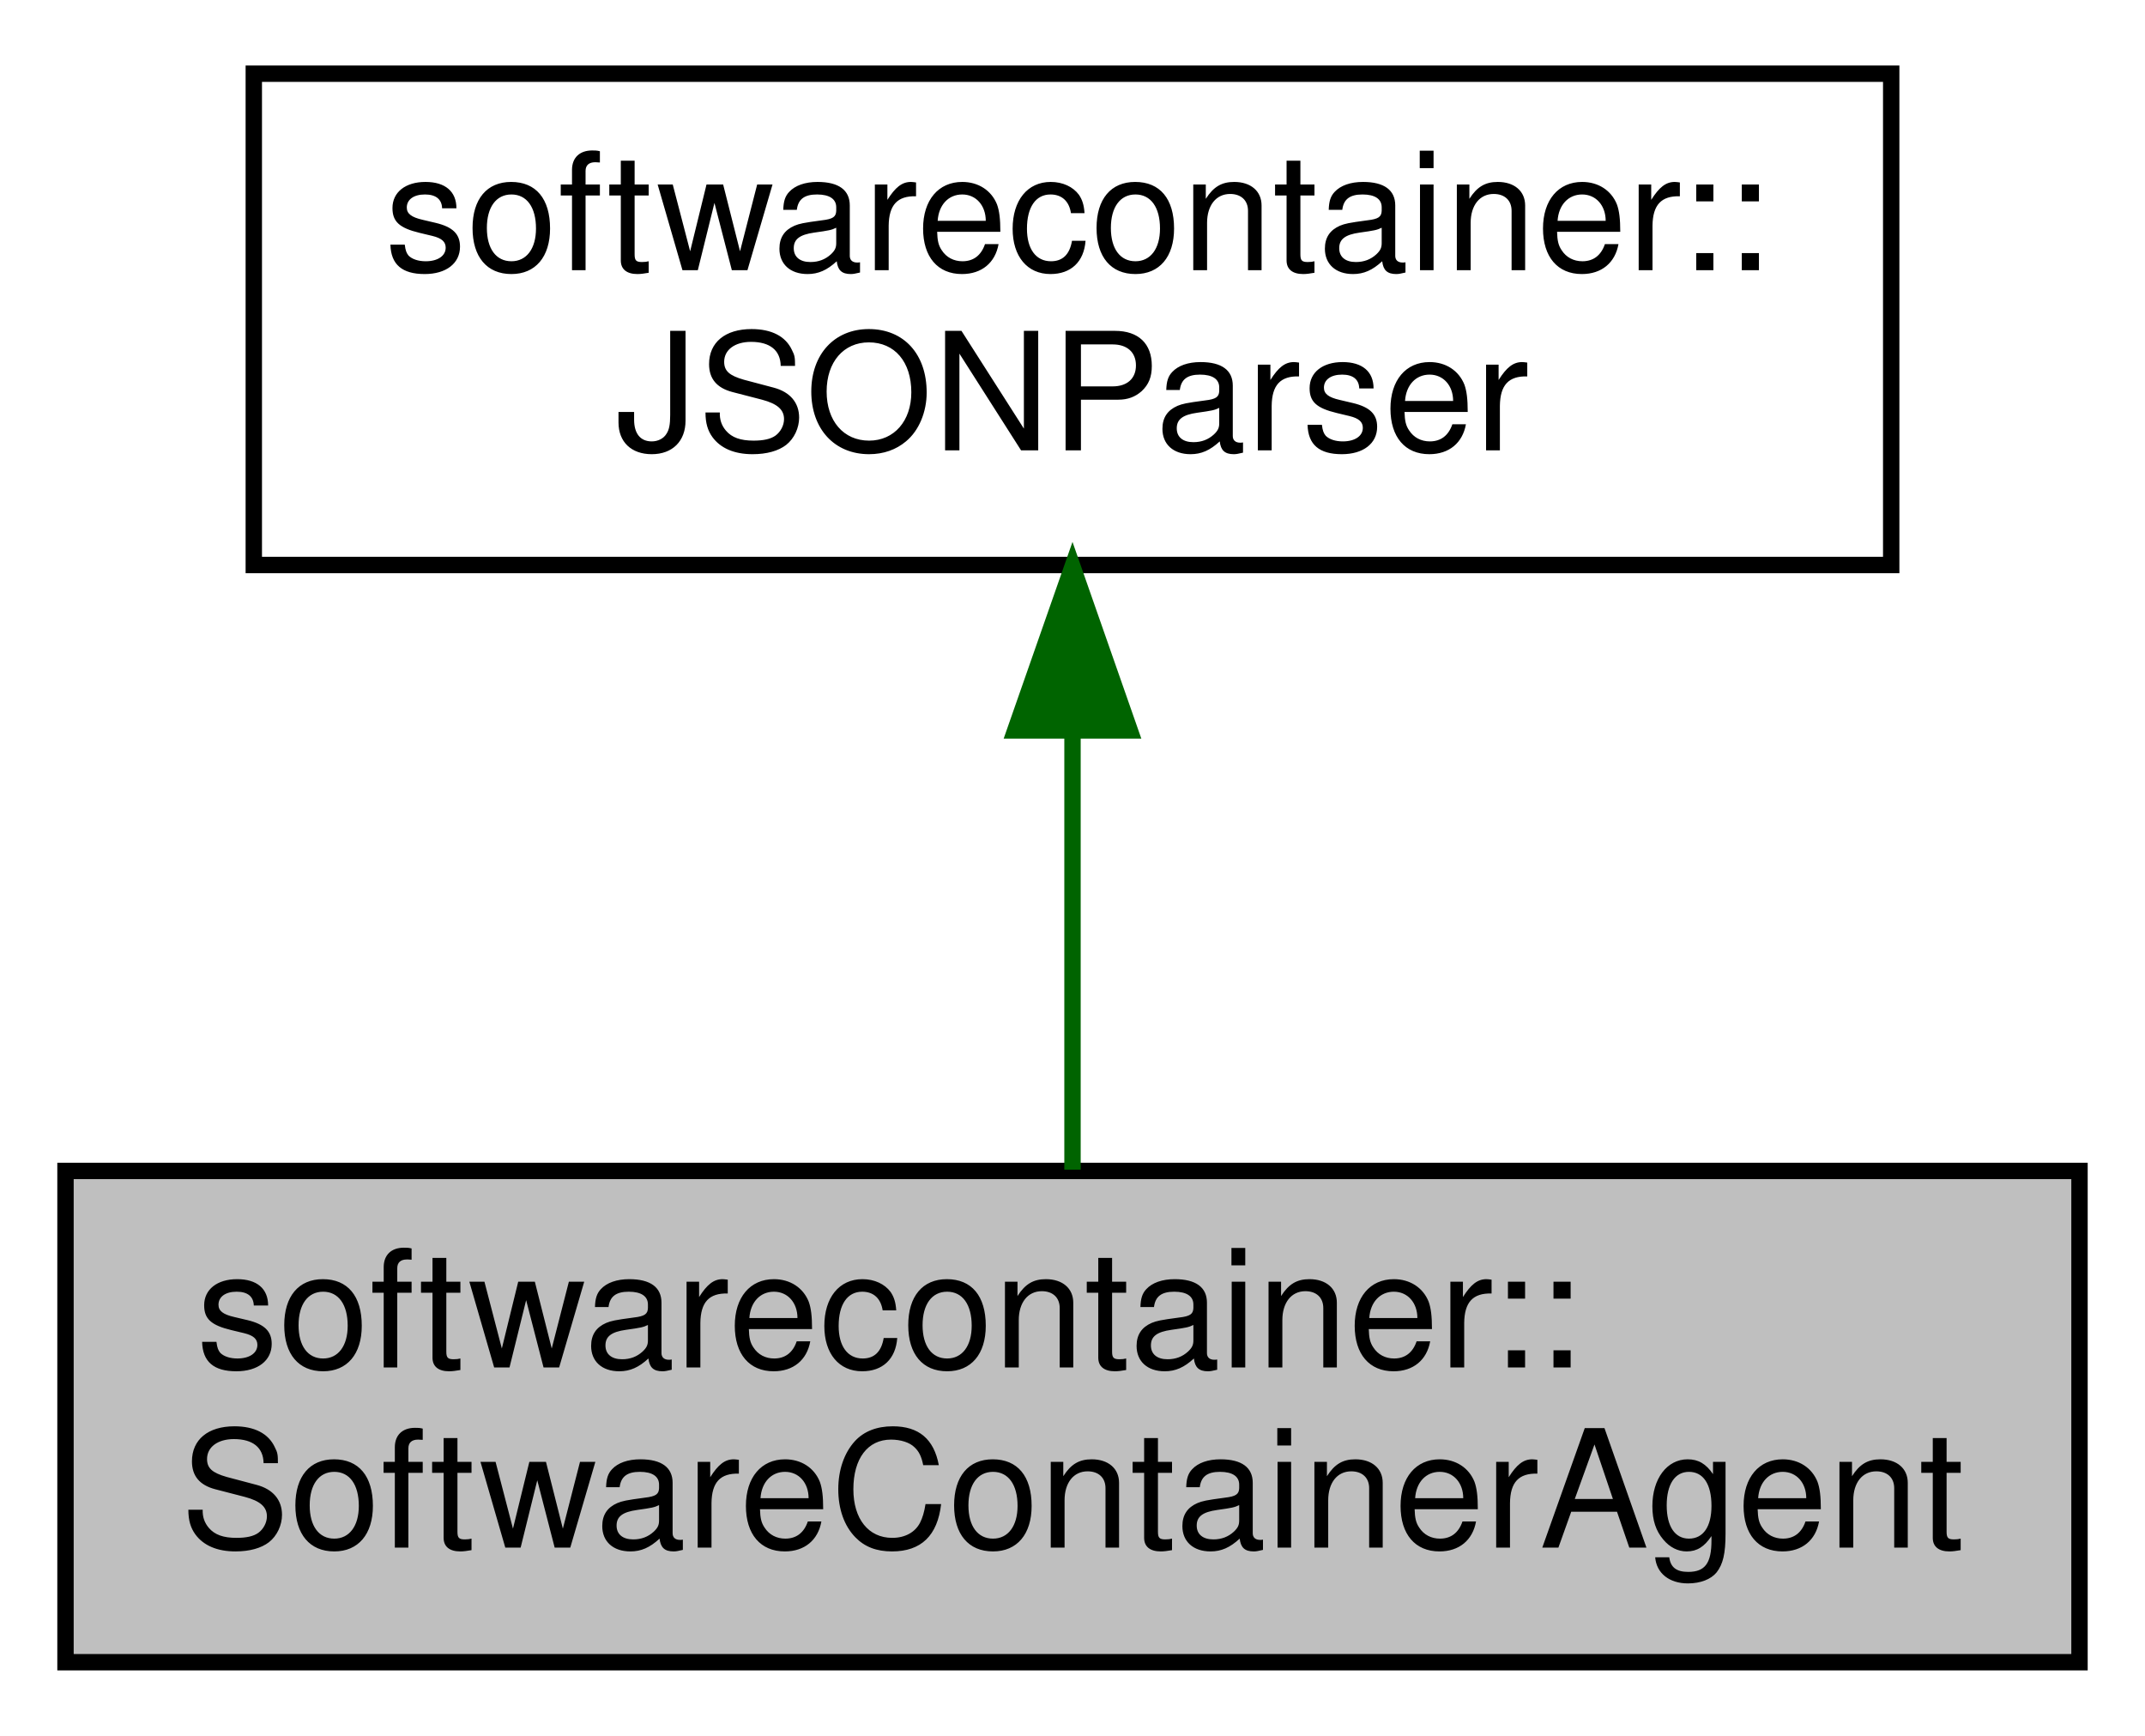
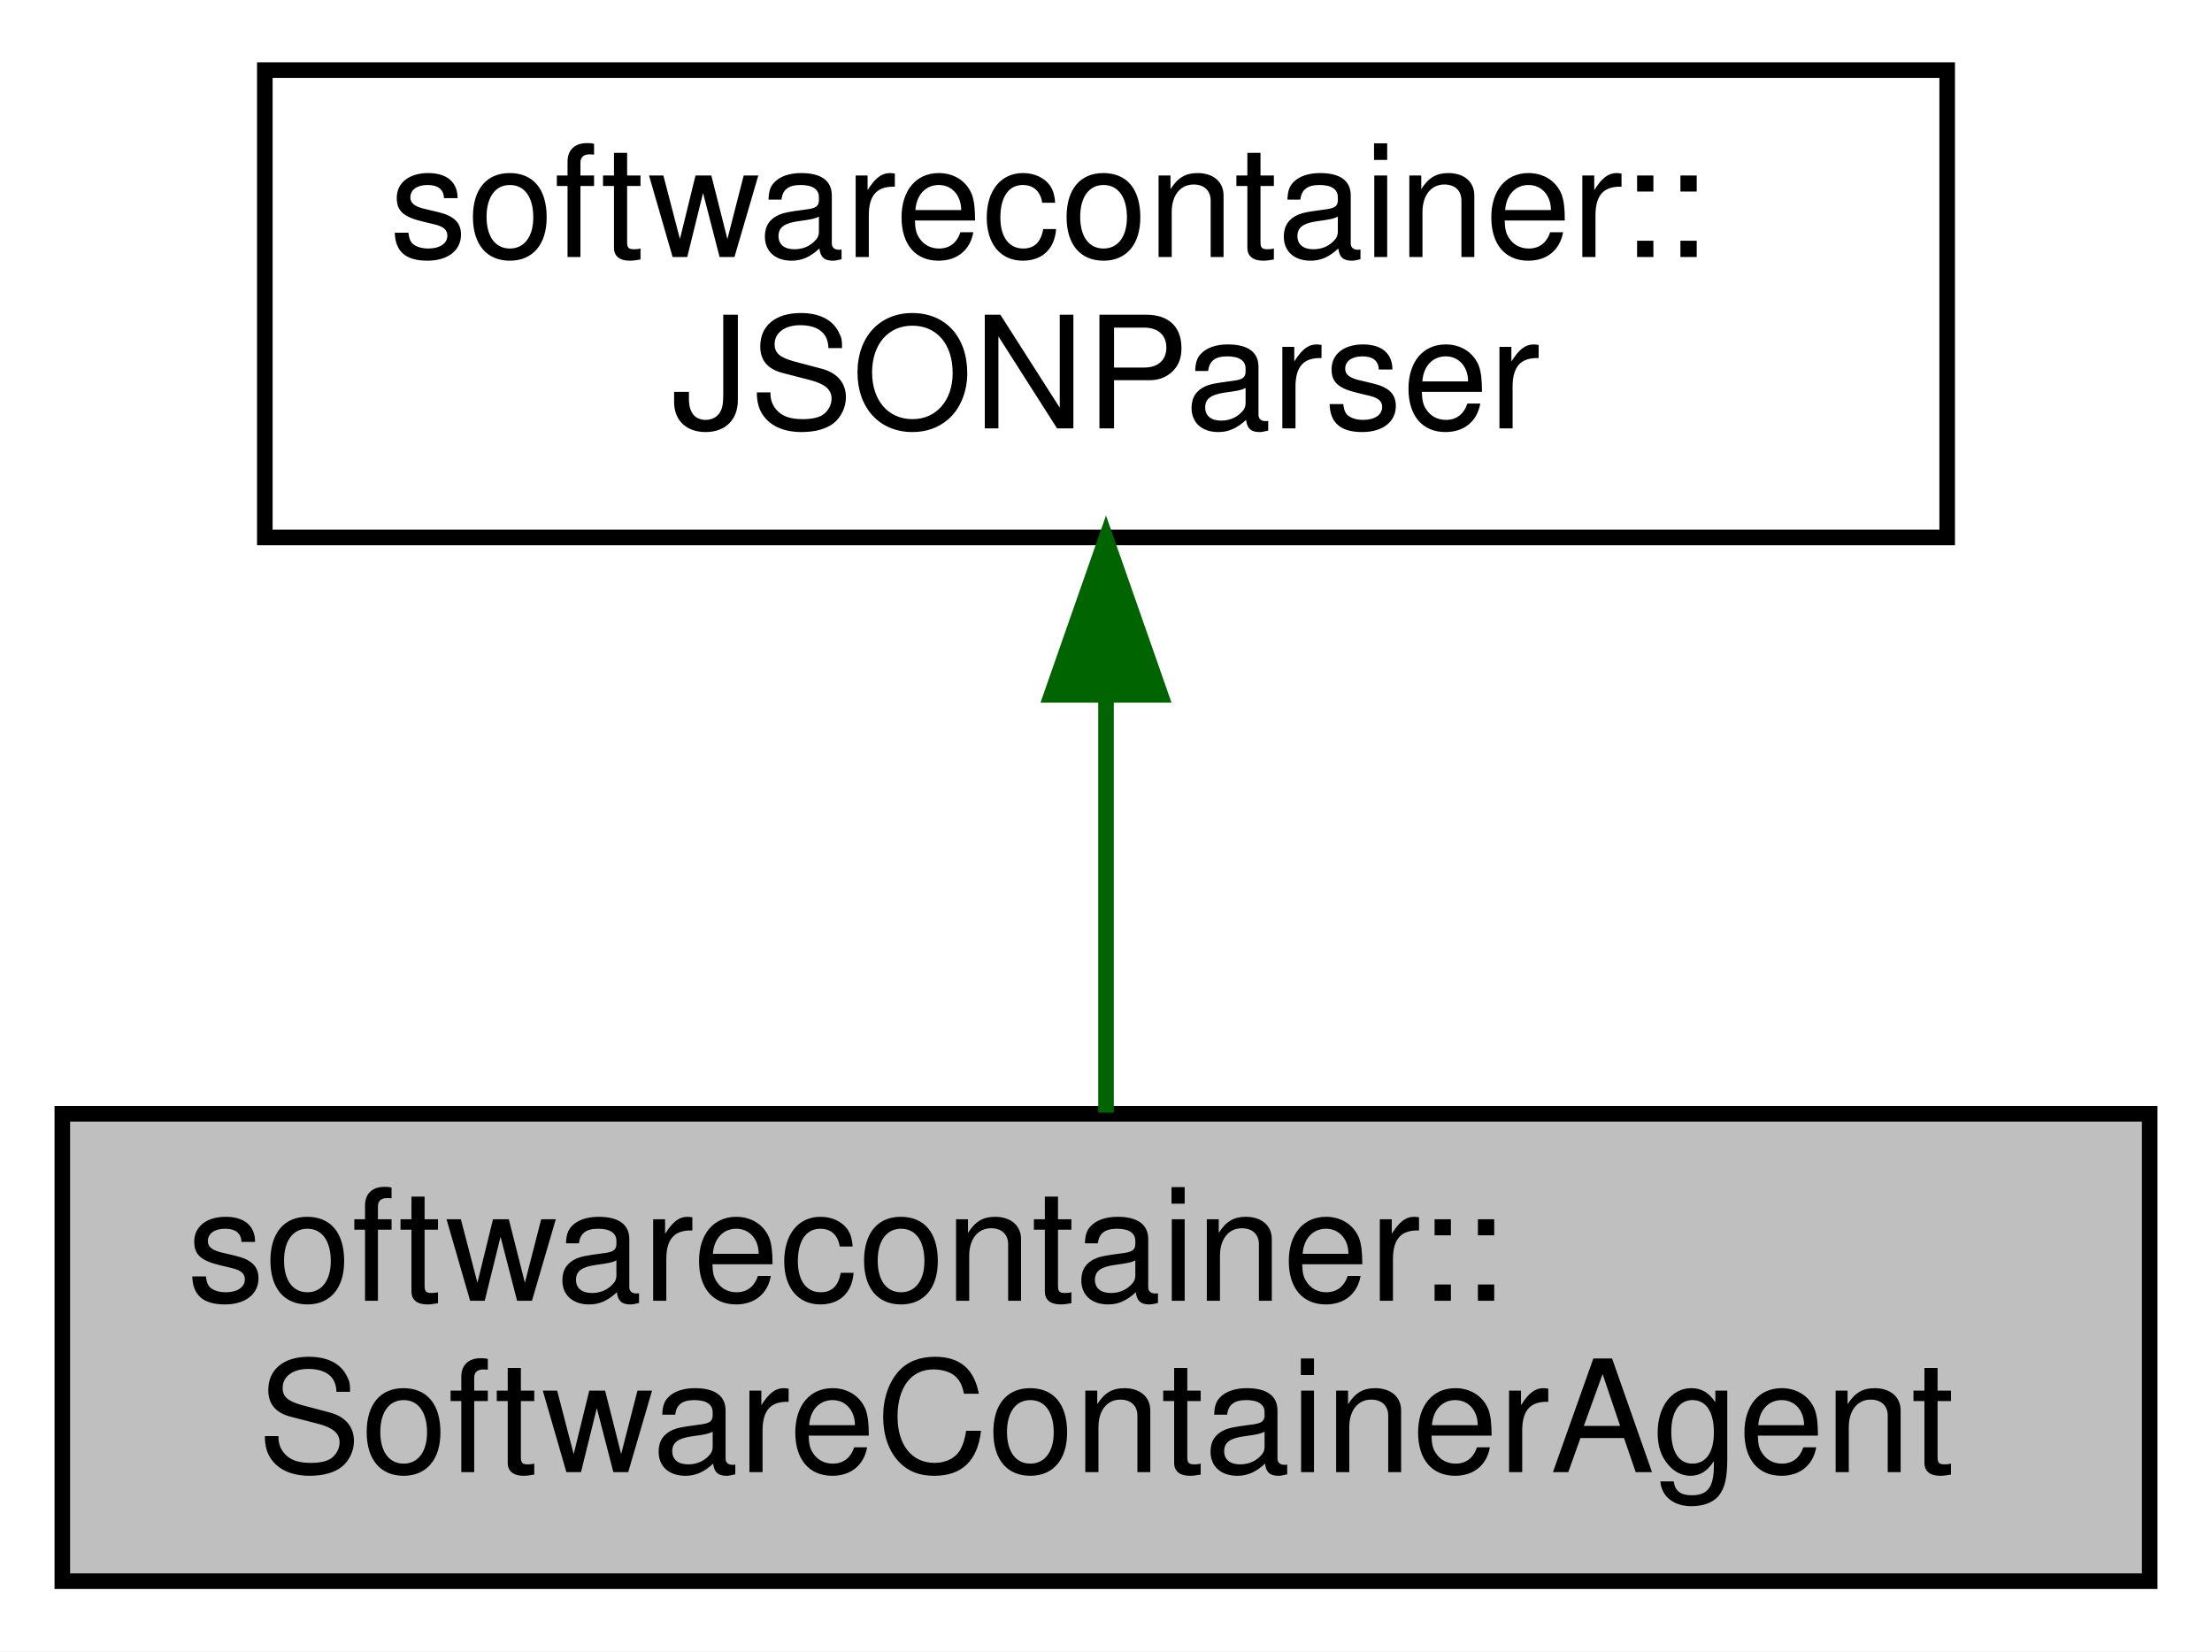
- <svg xmlns="http://www.w3.org/2000/svg" xmlns:xlink="http://www.w3.org/1999/xlink" width="131pt" height="106pt" viewBox="0.00 0.00 131.00 106.00">
+ <svg xmlns="http://www.w3.org/2000/svg" xmlns:xlink="http://www.w3.org/1999/xlink" width="142pt" height="106pt" viewBox="0.00 0.00 142.00 106.00">
  <g id="graph0" class="graph" transform="scale(1 1) rotate(0) translate(4 102)">
-     <polygon fill="white" stroke="none" points="-4,4 -4,-102 127,-102 127,4 -4,4" />
+     <polygon fill="white" stroke="none" points="-4,4 -4,-102 138,-102 138,4 -4,4" />
    <g id="node1" class="node">
-       <polygon fill="#bfbfbf" stroke="black" points="0,-0.5 0,-30.5 123,-30.5 123,-0.5 0,-0.5" />
+       <polygon fill="#bfbfbf" stroke="black" points="0,-0.5 0,-30.5 134,-30.5 134,-0.5 0,-0.5" />
      <text text-anchor="start" x="8" y="-18.5" font-family="Helvetica,sans-Serif" font-size="10.00">softwarecontainer::</text>
-       <text text-anchor="middle" x="61.5" y="-7.5" font-family="Helvetica,sans-Serif" font-size="10.00">SoftwareContainerAgent</text>
+       <text text-anchor="middle" x="67" y="-7.5" font-family="Helvetica,sans-Serif" font-size="10.00">SoftwareContainerAgent</text>
    </g>
    <g id="node2" class="node">
      <g id="a_node2">
        <a xlink:href="classsoftwarecontainer_1_1_j_s_o_n_parser.html" target="_top" xlink:title="Convenience layer for the Jansson JSON parser. ">
-           <polygon fill="white" stroke="black" points="11.5,-67.5 11.5,-97.5 111.5,-97.5 111.5,-67.5 11.5,-67.5" />
-           <text text-anchor="start" x="19.5" y="-85.5" font-family="Helvetica,sans-Serif" font-size="10.00">softwarecontainer::</text>
-           <text text-anchor="middle" x="61.5" y="-74.5" font-family="Helvetica,sans-Serif" font-size="10.00">JSONParser</text>
+           <polygon fill="white" stroke="black" points="13,-67.5 13,-97.5 121,-97.5 121,-67.5 13,-67.5" />
+           <text text-anchor="start" x="21" y="-85.5" font-family="Helvetica,sans-Serif" font-size="10.00">softwarecontainer::</text>
+           <text text-anchor="middle" x="67" y="-74.5" font-family="Helvetica,sans-Serif" font-size="10.00">JSONParser</text>
        </a>
      </g>
    </g>
    <g id="edge1" class="edge">
-       <path fill="none" stroke="darkgreen" d="M61.5,-57.108C61.5,-48.154 61.5,-38.323 61.5,-30.576" />
-       <polygon fill="darkgreen" stroke="darkgreen" points="58,-57.396 61.5,-67.396 65,-57.396 58,-57.396" />
+       <path fill="none" stroke="darkgreen" d="M67,-57.108C67,-48.154 67,-38.323 67,-30.576" />
+       <polygon fill="darkgreen" stroke="darkgreen" points="63.5,-57.396 67,-67.396 70.5,-57.396 63.5,-57.396" />
    </g>
  </g>
</svg>
